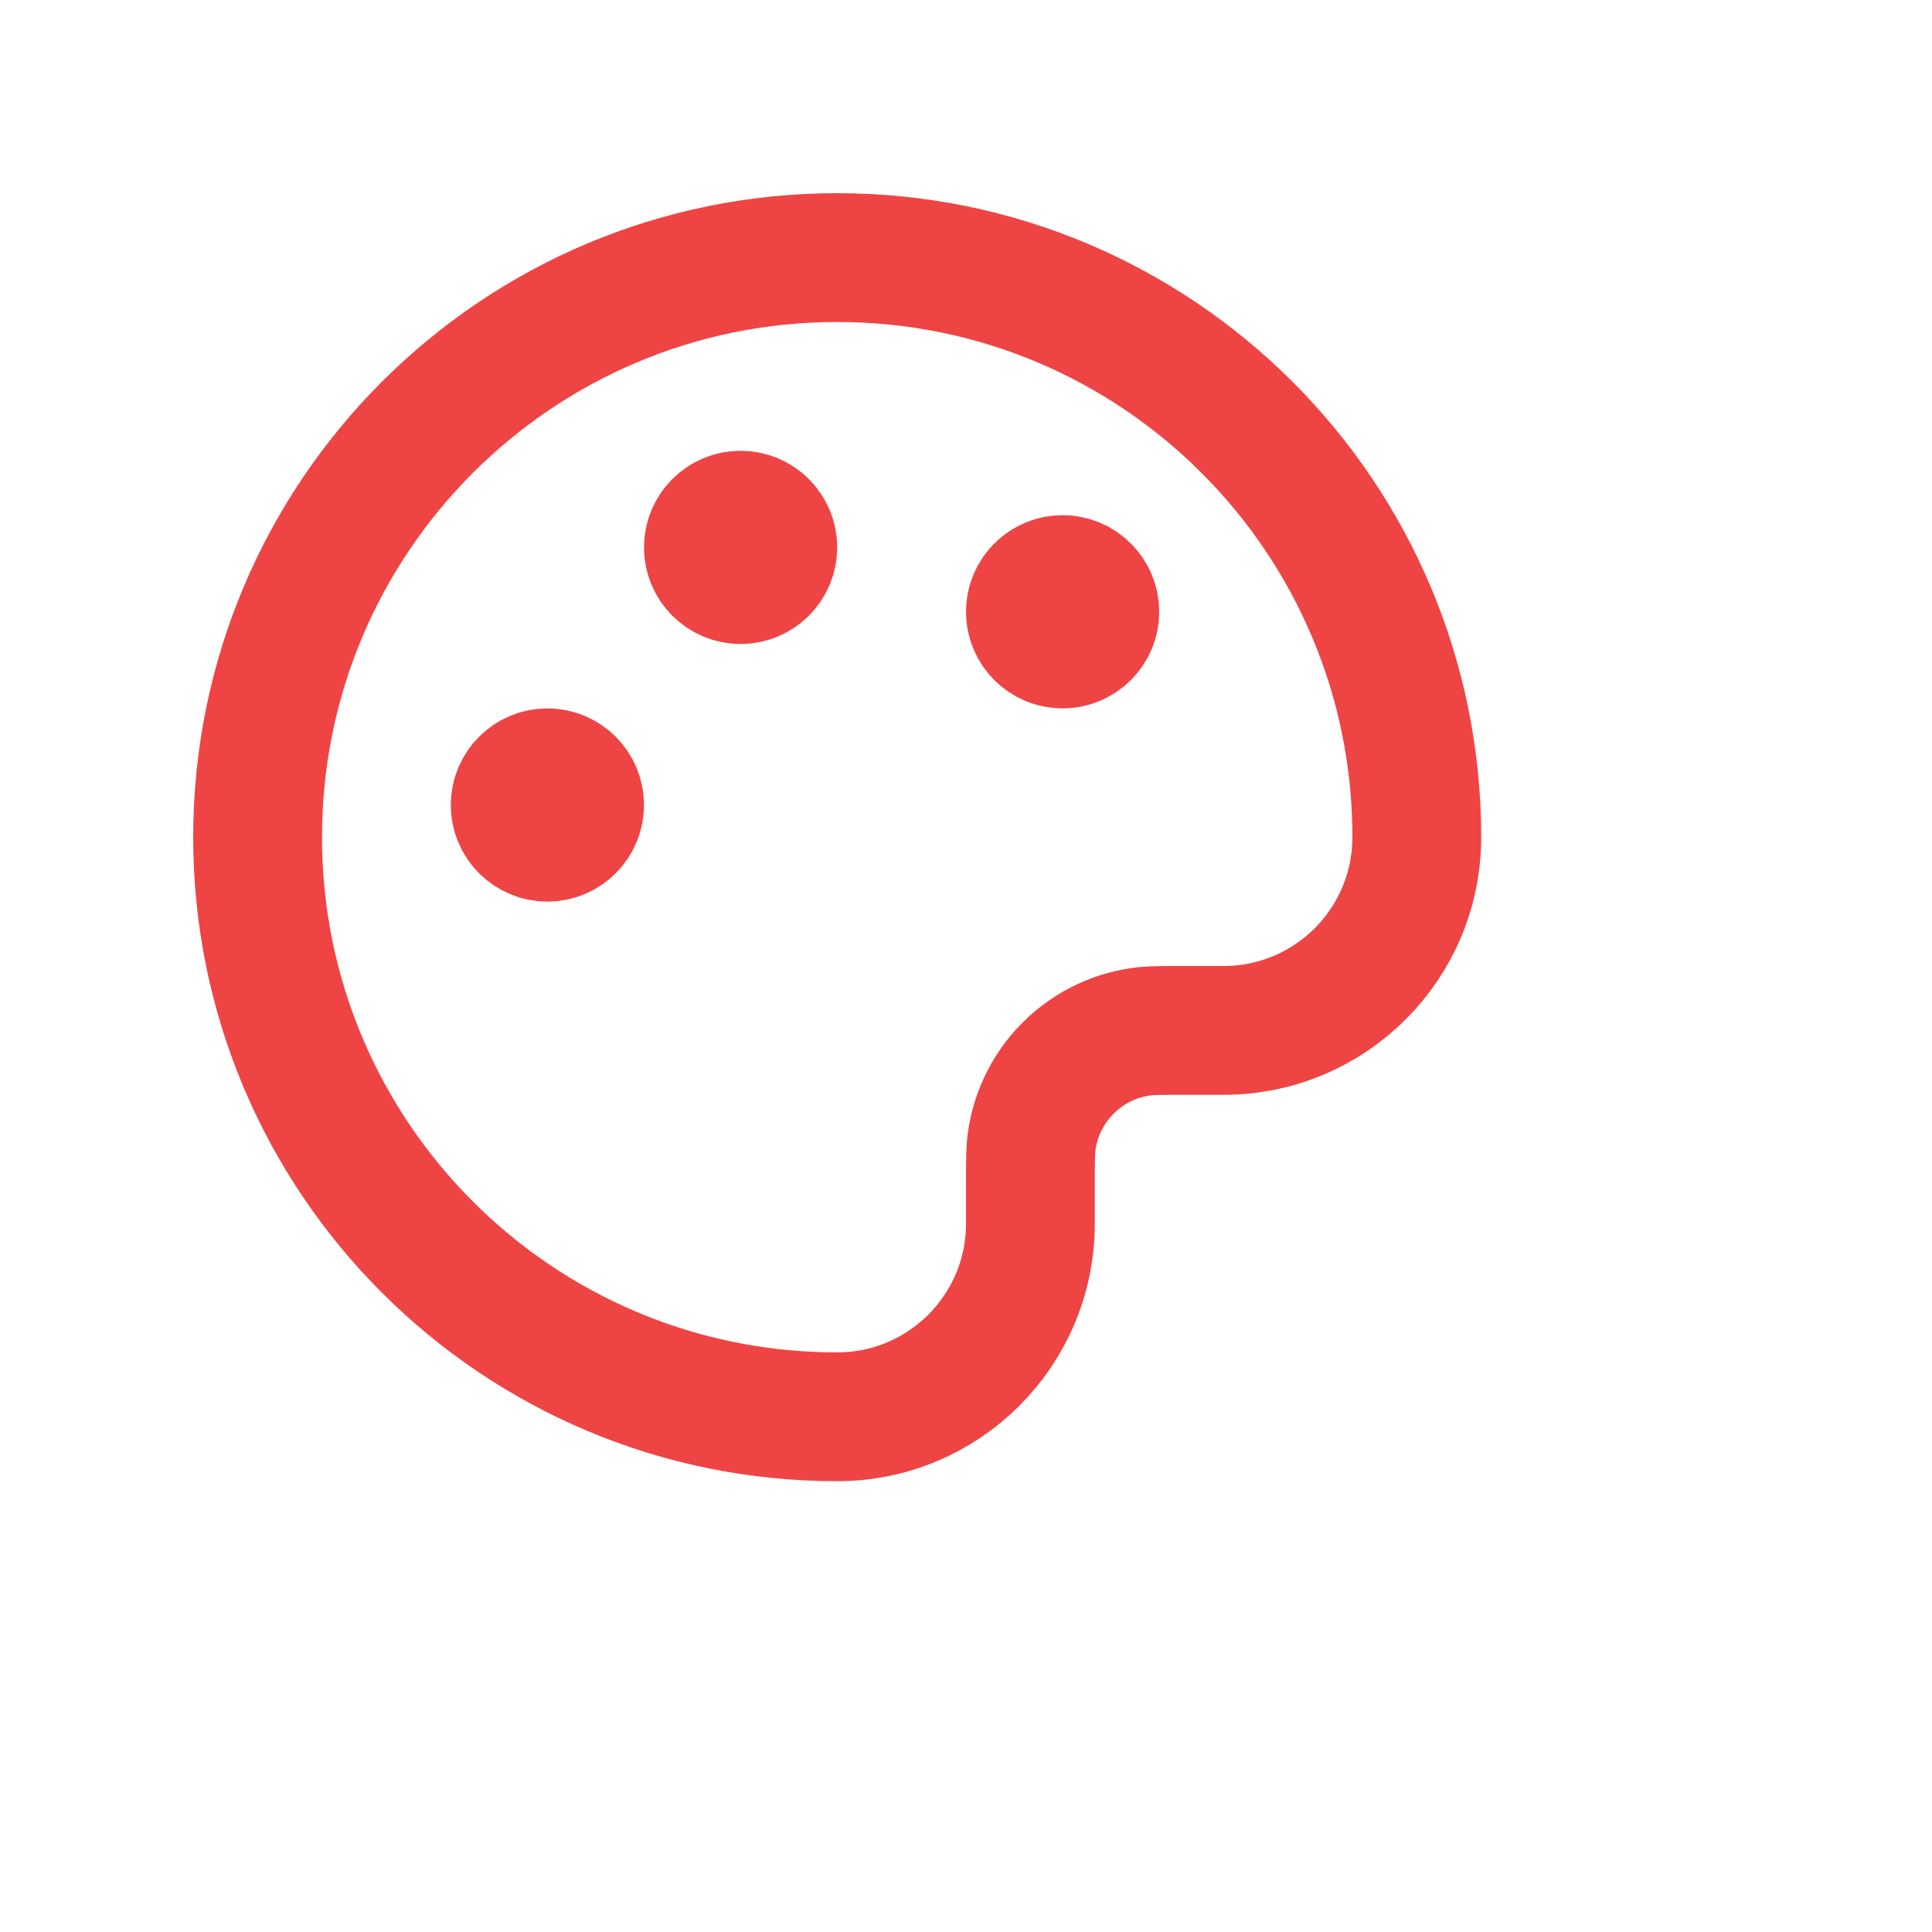
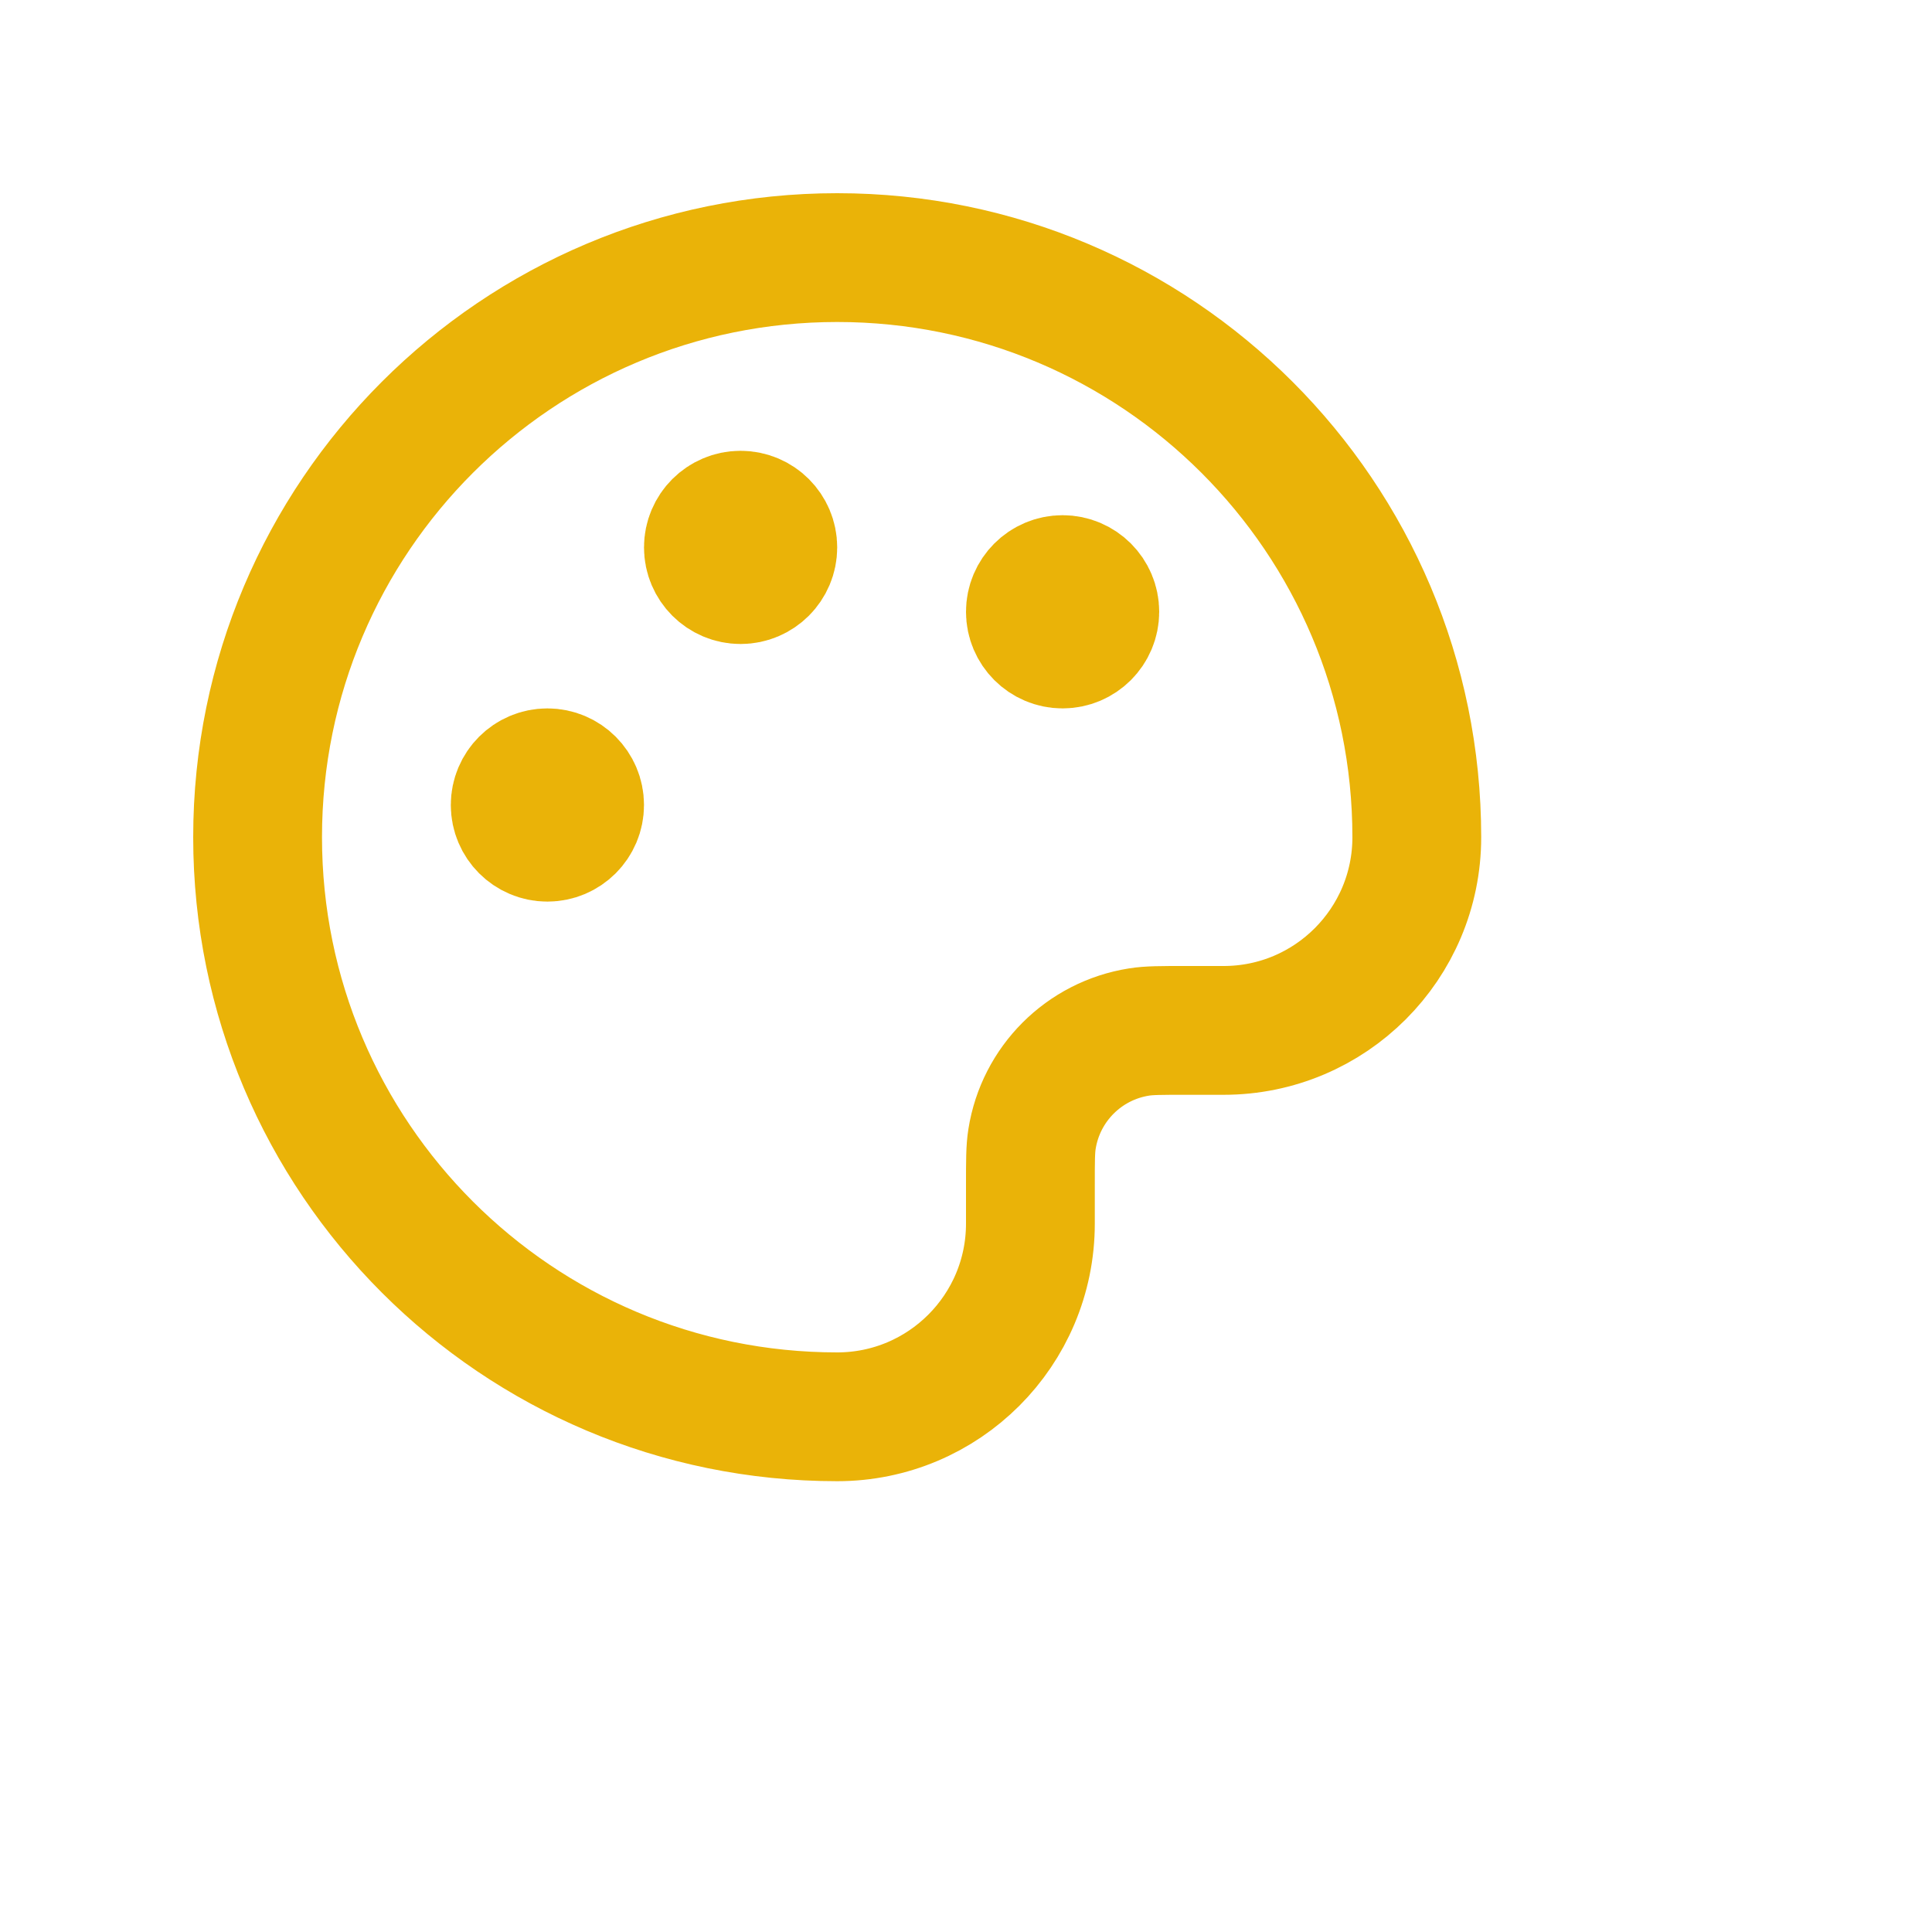
<svg xmlns="http://www.w3.org/2000/svg" width="800px" height="800px" viewBox="-1 -1 30 30" fill="none">
-   <path d="M15.5 8.5H15.51M10.5 7.5H10.51M7.5 11.5H7.51M12 21C7.029 21 3 16.971 3 12C3 7.029 7.029 3 12 3C16.971 3 21 7.029 21 12C21 13.657 19.657 15 18 15H17.4C17.028 15 16.843 15 16.687 15.025C15.831 15.16 15.16 15.831 15.025 16.687C15 16.843 15 17.028 15 17.4V18C15 19.657 13.657 21 12 21ZM16 8.5C16 8.776 15.776 9 15.5 9C15.224 9 15 8.776 15 8.5C15 8.224 15.224 8 15.5 8C15.776 8 16 8.224 16 8.5ZM11 7.5C11 7.776 10.776 8 10.5 8C10.224 8 10 7.776 10 7.5C10 7.224 10.224 7 10.5 7C10.776 7 11 7.224 11 7.5ZM8 11.5C8 11.776 7.776 12 7.5 12C7.224 12 7 11.776 7 11.5C7 11.224 7.224 11 7.5 11C7.776 11 8 11.224 8 11.5Z" stroke="#ef4444" stroke-width="2" stroke-linecap="round" stroke-linejoin="round" />
+   <path d="M15.5 8.5H15.51M10.5 7.5H10.51M7.5 11.5H7.51M12 21C7.029 21 3 16.971 3 12C3 7.029 7.029 3 12 3C16.971 3 21 7.029 21 12C21 13.657 19.657 15 18 15H17.4C17.028 15 16.843 15 16.687 15.025C15.831 15.16 15.16 15.831 15.025 16.687C15 16.843 15 17.028 15 17.4V18C15 19.657 13.657 21 12 21ZM16 8.5C16 8.776 15.776 9 15.5 9C15.224 9 15 8.776 15 8.5C15 8.224 15.224 8 15.5 8C15.776 8 16 8.224 16 8.5ZM11 7.5C11 7.776 10.776 8 10.5 8C10.224 8 10 7.776 10 7.5C10 7.224 10.224 7 10.5 7C10.776 7 11 7.224 11 7.5ZM8 11.5C8 11.776 7.776 12 7.5 12C7.224 12 7 11.776 7 11.5C7 11.224 7.224 11 7.5 11C7.776 11 8 11.224 8 11.5Z" stroke="#eab308" stroke-width="2" stroke-linecap="round" stroke-linejoin="round" />
</svg>
